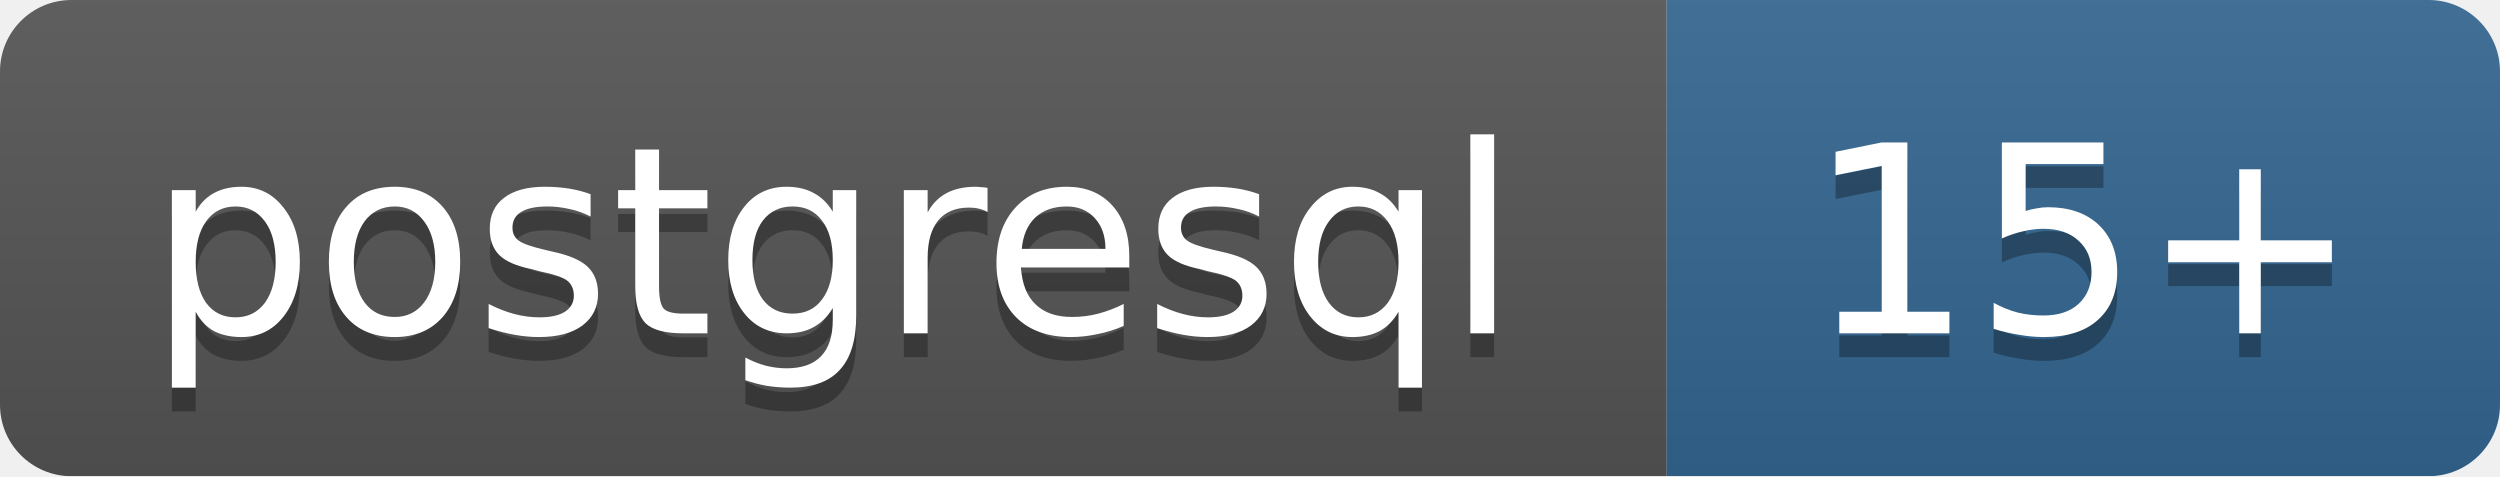
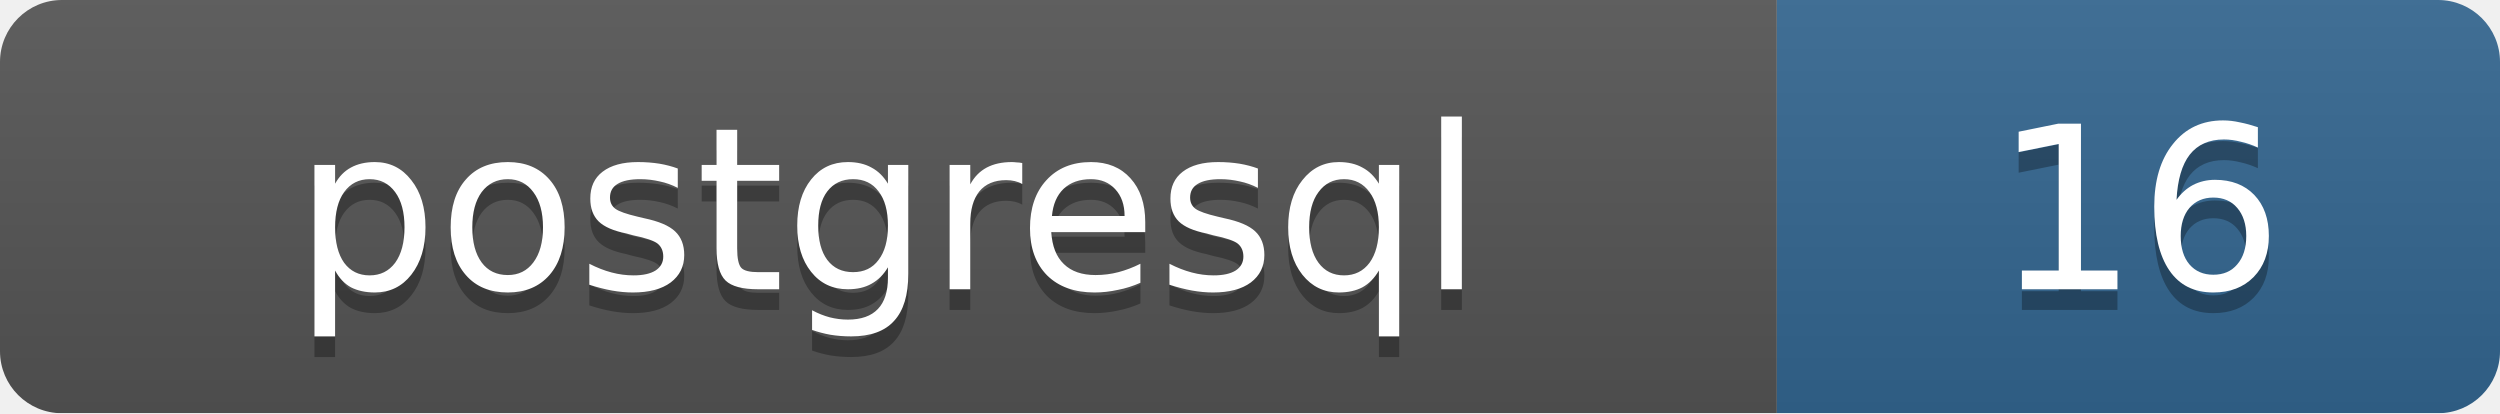
- <svg xmlns="http://www.w3.org/2000/svg" width="105" height="20">
+ <svg xmlns="http://www.w3.org/2000/svg" width="121" height="20" viewBox="0 0 121 20">
  <linearGradient id="b" x2="0" y2="100%">
    <stop offset="0" stop-color="#bbb" stop-opacity=".1" />
    <stop offset="1" stop-opacity=".1" />
  </linearGradient>
  <mask id="a">
-     <rect width="105" height="20" rx="3" fill="#fff" />
+     <rect width="121" height="20" rx="3" fill="#fff" />
  </mask>
  <g mask="url(#a)">
-     <path fill="#555" d="M0 0h70v20H0z" />
-     <path fill="#336791" d="M70 0h35v20H70z" />
-     <path fill="url(#b)" d="M0 0h105v20H0z" />
+     <path fill="#555" d="M0 0h86v20H0z" />
+     <path fill="#336791" d="M86 0h35v20H86z" />
+     <path fill="url(#b)" d="M0 0h121v20H0z" />
  </g>
  <g fill="#fff" text-anchor="middle" font-family="DejaVu Sans,Verdana,Geneva,sans-serif" font-size="11">
-     <text x="35" y="15" fill="#010101" fill-opacity=".3">postgresql</text>
-     <text x="35" y="14">postgresql</text>
-     <text x="87.5" y="15" fill="#010101" fill-opacity=".3">15+</text>
-     <text x="87.5" y="14">15+</text>
+     <text x="43" y="15" fill="#010101" fill-opacity=".3">postgresql</text>
+     <text x="43" y="14">postgresql</text>
+     <text x="103.5" y="15" fill="#010101" fill-opacity=".3">16</text>
+     <text x="103.5" y="14">16</text>
  </g>
</svg>
